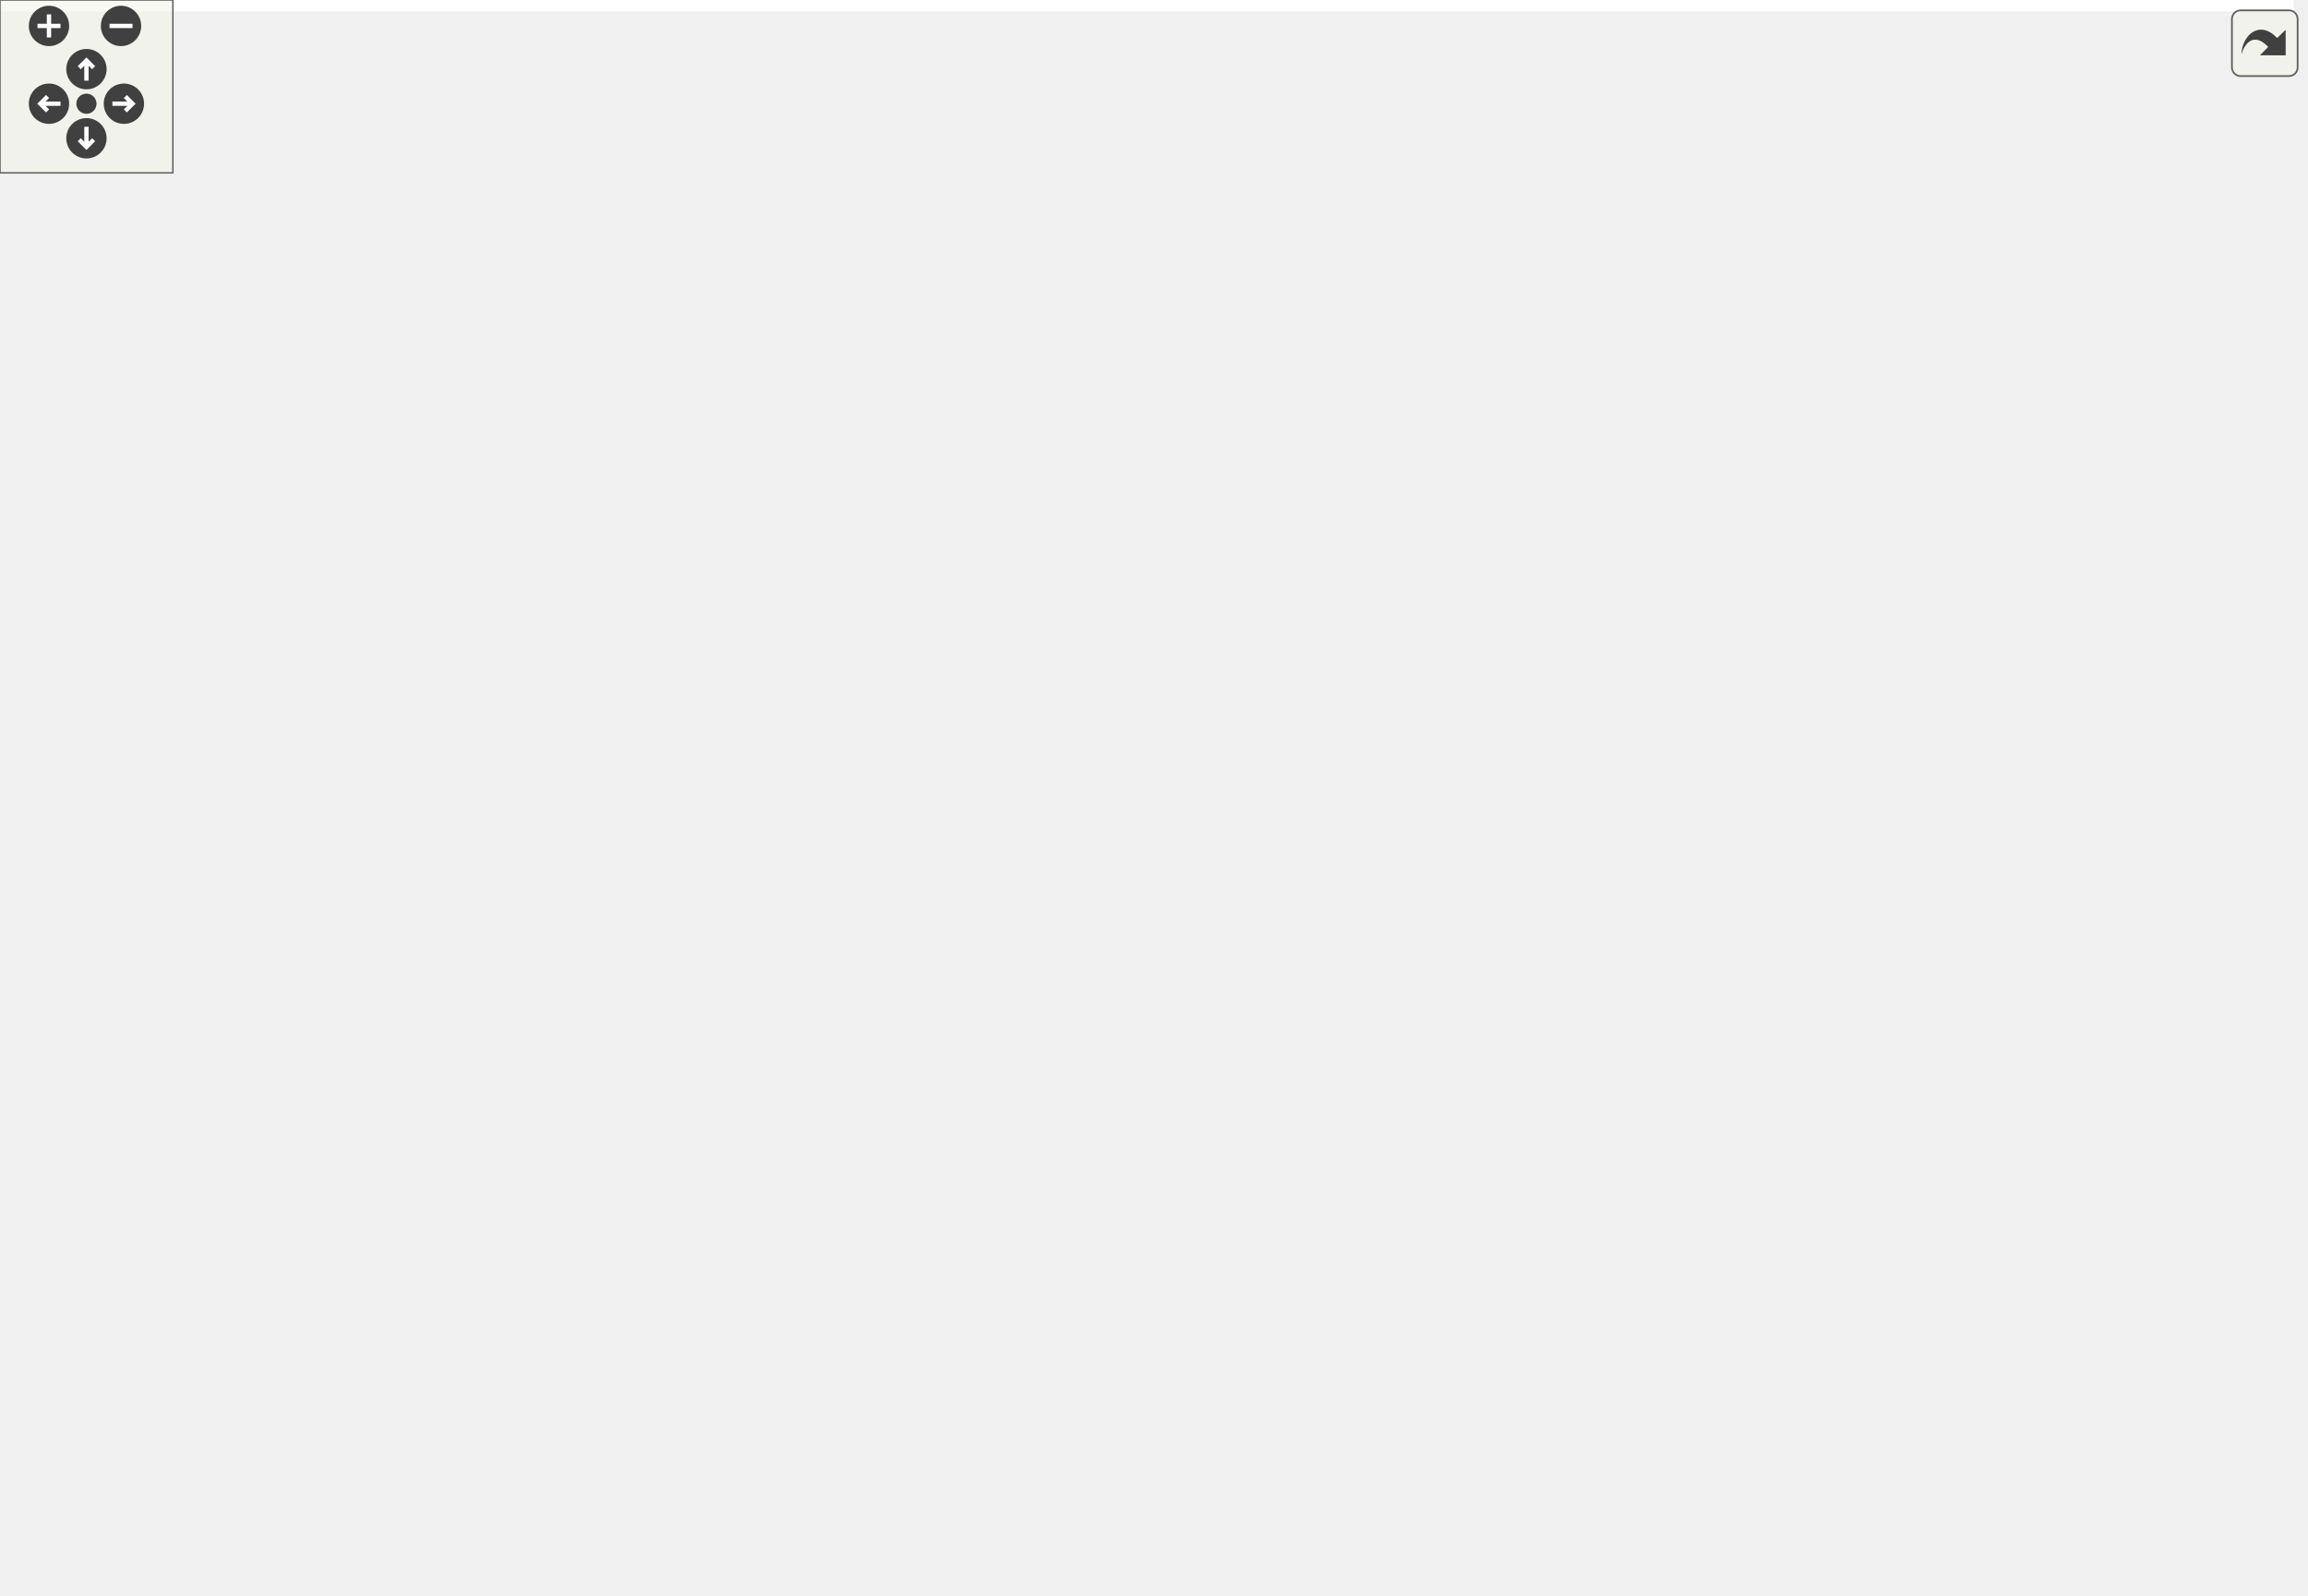
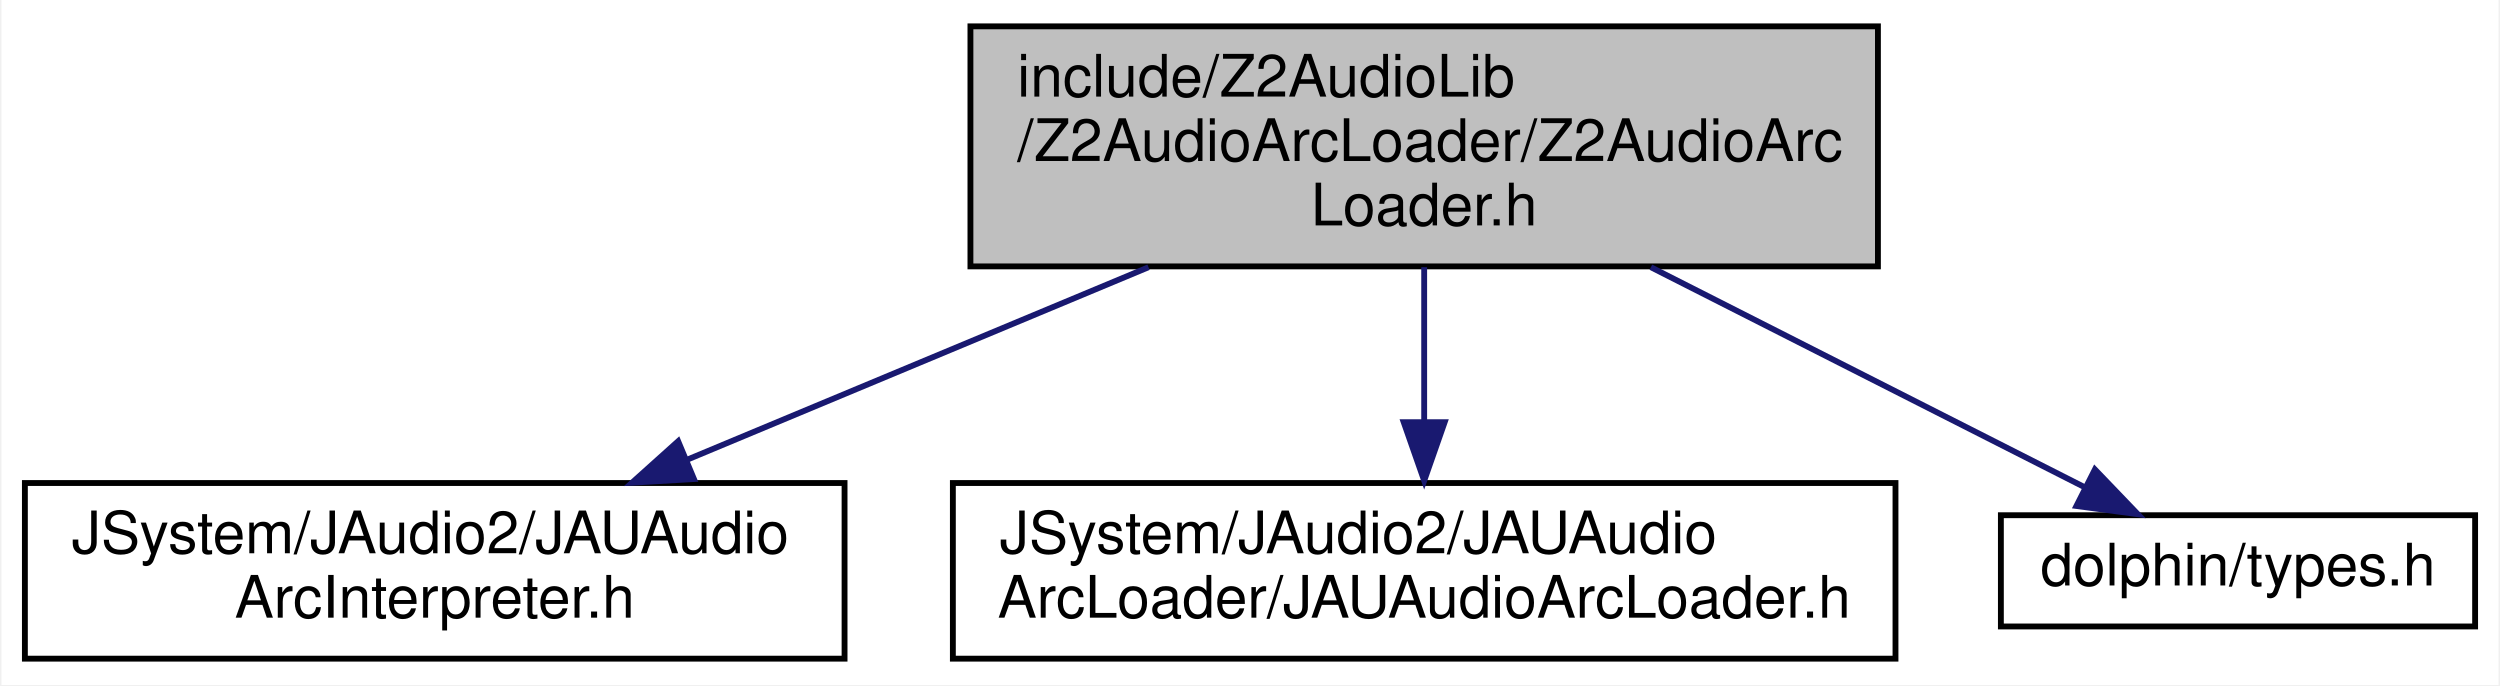
- <svg xmlns="http://www.w3.org/2000/svg" xmlns:xlink="http://www.w3.org/1999/xlink" id="main" version="1.1" xml:space="preserve">
-   <style type="text/css">
- .edge:hover path { stroke: red; }
- .edge:hover polygon { stroke: red; fill: red; }
- </style>
-   <defs>
-     <circle id="rim" cx="0" cy="0" r="7" />
-     <circle id="rim2" cx="0" cy="0" r="3.5" />
-     <g id="zoomPlus">
-       <use xlink:href="#rim" fill="#404040">
-         <set attributeName="fill" to="#808080" begin="zoomplus.mouseover" end="zoomplus.mouseout" />
-       </use>
-       <path d="M-4,0h8M0,-4v8" fill="none" stroke="white" stroke-width="1.5" pointer-events="none" />
-     </g>
-     <g id="zoomMin">
-       <use xlink:href="#rim" fill="#404040">
-         <set attributeName="fill" to="#808080" begin="zoomminus.mouseover" end="zoomminus.mouseout" />
-       </use>
-       <path d="M-4,0h8" fill="none" stroke="white" stroke-width="1.5" pointer-events="none" />
-     </g>
-     <g id="dirArrow">
-       <path fill="none" stroke="white" stroke-width="1.5" d="M0,-3.0v7 M-2.5,-0.5L0,-3.0L2.5,-0.5" />
-     </g>
-     <g id="resetDef">
-       <use xlink:href="#rim2" fill="#404040">
-         <set attributeName="fill" to="#808080" begin="reset.mouseover" end="reset.mouseout" />
-       </use>
-     </g>
-   </defs>
-   <svg id="graph" class="graph">
-     <g id="viewport">
-       <polygon fill="white" stroke="transparent" points="-4,4 -4,-493 796,-493 796,4 -4,4" />
-       <g id="node1" class="node">
-         <g id="a_node1">
-           <a xlink:title=" ">
-             <polygon fill="#bfbfbf" stroke="black" points="159.5,-447.5 159.5,-488.5 314.5,-488.5 314.5,-447.5 159.5,-447.5" />
-             <text text-anchor="start" x="167.5" y="-476.5" font-family="Helvetica,sans-Serif" font-size="10.00">include/Z2AudioLib</text>
-             <text text-anchor="start" x="167.5" y="-465.5" font-family="Helvetica,sans-Serif" font-size="10.00">/Z2AudioArcLoader/Z2AudioArc</text>
-             <text text-anchor="middle" x="237" y="-454.5" font-family="Helvetica,sans-Serif" font-size="10.00">Loader.h</text>
-           </a>
-         </g>
-       </g>
-       <g id="node2" class="node">
-         <g id="a_node2">
-           <a xlink:href="JAUAudioArcLoader_8h.html" target="_top" xlink:title=" ">
-             <polygon fill="white" stroke="black" points="94.5,-380.5 94.5,-410.5 255.5,-410.5 255.5,-380.5 94.5,-380.5" />
-             <text text-anchor="start" x="102.5" y="-398.5" font-family="Helvetica,sans-Serif" font-size="10.00">JSystem/JAudio2/JAUAudio</text>
-             <text text-anchor="middle" x="175" y="-387.5" font-family="Helvetica,sans-Serif" font-size="10.00">ArcLoader/JAUAudioArcLoader.h</text>
-           </a>
-         </g>
-       </g>
-       <g id="edge1" class="edge">
-         <path fill="none" stroke="midnightblue" d="M219.73,-447.36C211.86,-438.41 202.51,-427.78 194.4,-418.56" />
-         <polygon fill="midnightblue" stroke="midnightblue" points="196.89,-416.09 187.66,-410.89 191.63,-420.71 196.89,-416.09" />
-       </g>
-       <g id="node3" class="node">
-         <g id="a_node3">
-           <a xlink:href="global_8h.html" target="_top" xlink:title=" ">
-             <polygon fill="white" stroke="black" points="274,-386 274,-405 324,-405 324,-386 274,-386" />
-             <text text-anchor="middle" x="299" y="-393" font-family="Helvetica,sans-Serif" font-size="10.00">global.h</text>
-           </a>
-         </g>
-       </g>
-       <g id="edge2" class="edge">
-         <path fill="none" stroke="midnightblue" d="M254.27,-447.36C263.79,-436.54 275.47,-423.26 284.51,-412.98" />
-         <polygon fill="midnightblue" stroke="midnightblue" points="287.4,-414.99 291.37,-405.17 282.14,-410.37 287.4,-414.99" />
-       </g>
-       <g id="node4" class="node">
-         <g id="a_node4">
-           <a xlink:href="types_8h.html" target="_top" xlink:title=" ">
-             <polygon fill="white" stroke="black" points="225.5,-0.5 225.5,-19.5 306.5,-19.5 306.5,-0.5 225.5,-0.5" />
-             <text text-anchor="middle" x="266" y="-7.5" font-family="Helvetica,sans-Serif" font-size="10.00">dolphin/types.h</text>
-           </a>
-         </g>
-       </g>
-       <g id="edge3" class="edge">
-         <path fill="none" stroke="midnightblue" d="M280.37,-385.95C275.15,-383.78 269.42,-381.62 264,-380 181.64,-355.42 150.46,-383.25 74,-344 33.59,-323.26 0,-318.93 0,-273.5 0,-273.5 0,-273.5 0,-137.5 0,-96.55 10.2,-80.53 43,-56 69.7,-36.03 158.2,-22.82 215.36,-16.15" />
-         <polygon fill="midnightblue" stroke="midnightblue" points="215.76,-19.63 225.29,-15.02 214.96,-12.67 215.76,-19.63" />
-       </g>
-       <g id="node5" class="node">
-         <g id="a_node5">
-           <a xlink:href="AR_8h.html" target="_top" xlink:title=" ">
-             <polygon fill="white" stroke="black" points="29.5,-129 29.5,-148 78.5,-148 78.5,-129 29.5,-129" />
-             <text text-anchor="middle" x="54" y="-136" font-family="Helvetica,sans-Serif" font-size="10.00">ar/AR.h</text>
-           </a>
-         </g>
-       </g>
-       <g id="edge4" class="edge">
-         <path fill="none" stroke="midnightblue" d="M279.98,-385.87C274.86,-383.76 269.28,-381.63 264,-380 189.81,-357.04 147.39,-399.44 93,-344 42.9,-292.94 46.96,-198.59 51.38,-158.41" />
-         <polygon fill="midnightblue" stroke="midnightblue" points="54.86,-158.75 52.62,-148.39 47.91,-157.89 54.86,-158.75" />
-       </g>
-       <g id="node6" class="node">
-         <g id="a_node6">
-           <a xlink:href="ARQ_8h.html" target="_top" xlink:title=" ">
-             <polygon fill="white" stroke="black" points="66,-62 66,-81 122,-81 122,-62 66,-62" />
-             <text text-anchor="middle" x="94" y="-69" font-family="Helvetica,sans-Serif" font-size="10.00">ar/ARQ.h</text>
-           </a>
-         </g>
-       </g>
-       <g id="edge6" class="edge">
-         <path fill="none" stroke="midnightblue" d="M278.3,-385.9C244.55,-371.87 181.21,-345.47 179,-344 141.7,-319.21 107,-318.29 107,-273.5 107,-273.5 107,-273.5 107,-204.5 107,-163.96 100.85,-116.76 97.01,-91.22" />
-         <polygon fill="midnightblue" stroke="midnightblue" points="100.44,-90.46 95.44,-81.12 93.52,-91.54 100.44,-90.46" />
-       </g>
-       <g id="node7" class="node">
-         <g id="a_node7">
-           <a xlink:href="functions_8h.html" target="_top" xlink:title=" ">
-             <polygon fill="white" stroke="black" points="188,-324.5 188,-343.5 252,-343.5 252,-324.5 188,-324.5" />
-             <text text-anchor="middle" x="220" y="-331.5" font-family="Helvetica,sans-Serif" font-size="10.00">functions.h</text>
-           </a>
-         </g>
-       </g>
-       <g id="edge8" class="edge">
-         <path fill="none" stroke="midnightblue" d="M287.68,-385.98C275.13,-376.52 254.65,-361.1 239.5,-349.69" />
-         <polygon fill="midnightblue" stroke="midnightblue" points="241.39,-346.73 231.3,-343.51 237.18,-352.32 241.39,-346.73" />
-       </g>
-       <g id="node9" class="node">
-         <g id="a_node9">
-           <a xlink:href="mwcc_8h.html" target="_top" xlink:title=" ">
-             <polygon fill="white" stroke="black" points="286,-263 286,-282 336,-282 336,-263 286,-263" />
-             <text text-anchor="middle" x="311" y="-270" font-family="Helvetica,sans-Serif" font-size="10.00">mwcc.h</text>
-           </a>
-         </g>
-       </g>
-       <g id="edge16" class="edge">
-         <path fill="none" stroke="midnightblue" d="M299.86,-385.8C301.79,-366.35 306.49,-318.99 309.13,-292.4" />
-         <polygon fill="midnightblue" stroke="midnightblue" points="312.64,-292.42 310.14,-282.12 305.67,-291.73 312.64,-292.42" />
-       </g>
-       <g id="node10" class="node">
-         <g id="a_node10">
-           <a xlink:href="OS_8h.html" target="_top" xlink:title=" ">
-             <polygon fill="white" stroke="black" points="208,-263 208,-282 260,-282 260,-263 208,-263" />
-             <text text-anchor="middle" x="234" y="-270" font-family="Helvetica,sans-Serif" font-size="10.00">os/OS.h</text>
-           </a>
-         </g>
-       </g>
-       <g id="edge17" class="edge">
-         <path fill="none" stroke="midnightblue" d="M294.33,-385.8C283.69,-366 257.52,-317.28 243.4,-290.99" />
-         <polygon fill="midnightblue" stroke="midnightblue" points="246.45,-289.28 238.63,-282.12 240.28,-292.59 246.45,-289.28" />
-       </g>
-       <g id="node12" class="node">
-         <g id="a_node12">
-           <a xlink:href="variables_8h.html" target="_top" xlink:title=" ">
-             <polygon fill="white" stroke="black" points="500.5,-324.5 500.5,-343.5 563.5,-343.5 563.5,-324.5 500.5,-324.5" />
-             <text text-anchor="middle" x="532" y="-331.5" font-family="Helvetica,sans-Serif" font-size="10.00">variables.h</text>
-           </a>
-         </g>
-       </g>
-       <g id="edge18" class="edge">
-         <path fill="none" stroke="midnightblue" d="M324.38,-388.02C364.35,-377.81 442.37,-357.89 490.56,-345.58" />
-         <polygon fill="midnightblue" stroke="midnightblue" points="491.54,-348.94 500.36,-343.08 489.81,-342.16 491.54,-348.94" />
-       </g>
-       <g id="edge5" class="edge">
-         <path fill="none" stroke="midnightblue" d="M51.19,-128.67C46.58,-112.26 39.53,-76.83 57,-56 76.92,-32.24 159.88,-20.32 215.1,-14.91" />
-         <polygon fill="midnightblue" stroke="midnightblue" points="215.44,-18.4 225.07,-13.98 214.78,-11.43 215.44,-18.4" />
-       </g>
-       <g id="edge7" class="edge">
-         <path fill="none" stroke="midnightblue" d="M118.64,-61.98C148.28,-51.72 198.18,-34.46 231.6,-22.9" />
-         <polygon fill="midnightblue" stroke="midnightblue" points="233.1,-26.09 241.4,-19.51 230.81,-19.47 233.1,-26.09" />
-       </g>
-       <g id="node8" class="node">
-         <g id="a_node8">
-           <a xlink:href="mtx__vec_8h.html" target="_top" xlink:title=" ">
-             <polygon fill="white" stroke="black" points="135.5,-129 135.5,-148 196.5,-148 196.5,-129 135.5,-129" />
-             <text text-anchor="middle" x="166" y="-136" font-family="Helvetica,sans-Serif" font-size="10.00">mtx_vec.h</text>
-           </a>
-         </g>
-       </g>
-       <g id="edge9" class="edge">
-         <path fill="none" stroke="midnightblue" d="M215.23,-324.27C210.53,-315.37 203.44,-301.06 199,-288 183.54,-242.51 173.39,-186.67 168.81,-158.17" />
-         <polygon fill="midnightblue" stroke="midnightblue" points="172.23,-157.39 167.23,-148.05 165.31,-158.47 172.23,-157.39" />
-       </g>
-       <g id="edge11" class="edge">
-         <path fill="none" stroke="midnightblue" d="M233.04,-324.48C247.77,-314.84 271.97,-299.02 289.51,-287.55" />
-         <polygon fill="midnightblue" stroke="midnightblue" points="291.53,-290.41 297.99,-282.01 287.7,-284.55 291.53,-290.41" />
-       </g>
-       <g id="edge12" class="edge">
-         <path fill="none" stroke="midnightblue" d="M222.01,-324.48C224,-315.99 227.13,-302.7 229.69,-291.82" />
-         <polygon fill="midnightblue" stroke="midnightblue" points="233.11,-292.54 232,-282.01 226.3,-290.94 233.11,-292.54" />
-       </g>
-       <g id="edge10" class="edge">
-         <path fill="none" stroke="midnightblue" d="M163.59,-128.76C159.73,-112.8 154.03,-78.52 169,-56 179.75,-39.82 197.92,-29.35 215.64,-22.63" />
-         <polygon fill="midnightblue" stroke="midnightblue" points="217.08,-25.83 225.39,-19.26 214.8,-19.22 217.08,-25.83" />
-       </g>
-       <g id="edge13" class="edge">
-         <path fill="none" stroke="midnightblue" d="M235.06,-262.83C239.59,-225.98 257.3,-81.83 263.69,-29.83" />
-         <polygon fill="midnightblue" stroke="midnightblue" points="267.19,-30.05 264.93,-19.7 260.24,-29.2 267.19,-30.05" />
-       </g>
-       <g id="node11" class="node">
-         <g id="a_node11">
-           <a xlink:href="dvd_8h.html" target="_top" xlink:title=" ">
-             <polygon fill="white" stroke="black" points="178.5,-62 178.5,-81 237.5,-81 237.5,-62 178.5,-62" />
-             <text text-anchor="middle" x="208" y="-69" font-family="Helvetica,sans-Serif" font-size="10.00">dvd/dvd.h</text>
-           </a>
-         </g>
-       </g>
-       <g id="edge14" class="edge">
-         <path fill="none" stroke="midnightblue" d="M232.88,-262.95C228.98,-233.1 215.92,-133.08 210.44,-91.2" />
-         <polygon fill="midnightblue" stroke="midnightblue" points="213.91,-90.71 209.14,-81.24 206.97,-91.61 213.91,-90.71" />
-       </g>
-       <g id="edge15" class="edge">
-         <path fill="none" stroke="midnightblue" d="M216.31,-61.98C225.18,-52.87 239.45,-38.24 250.42,-26.98" />
-         <polygon fill="midnightblue" stroke="midnightblue" points="253.23,-29.11 257.71,-19.51 248.22,-24.23 253.23,-29.11" />
-       </g>
-       <g id="node13" class="node">
-         <g id="a_node13">
-           <a xlink:href="JSUList_8h.html" target="_top" xlink:title=" ">
-             <polygon fill="white" stroke="black" points="370,-56.5 370,-86.5 506,-86.5 506,-56.5 370,-56.5" />
-             <text text-anchor="start" x="378" y="-74.5" font-family="Helvetica,sans-Serif" font-size="10.00">JSystem/JSupport/JSUList</text>
-             <text text-anchor="middle" x="438" y="-63.5" font-family="Helvetica,sans-Serif" font-size="10.00">/JSUList.h</text>
-           </a>
-         </g>
-       </g>
-       <g id="edge19" class="edge">
-         <path fill="none" stroke="midnightblue" d="M524,-324.5C516.55,-315.99 505.88,-302.17 501,-288 477.06,-218.54 521.96,-189.62 491,-123 485.64,-111.47 476.38,-101.25 467.09,-93.06" />
-         <polygon fill="midnightblue" stroke="midnightblue" points="469.3,-90.35 459.36,-86.69 464.84,-95.75 469.3,-90.35" />
-       </g>
-       <g id="node14" class="node">
-         <g id="a_node14">
-           <a xlink:href="JUTXfb_8h.html" target="_top" xlink:title=" ">
-             <polygon fill="white" stroke="black" points="510.5,-257.5 510.5,-287.5 635.5,-287.5 635.5,-257.5 510.5,-257.5" />
-             <text text-anchor="start" x="518.5" y="-275.5" font-family="Helvetica,sans-Serif" font-size="10.00">JSystem/JUtility/JUTXfb</text>
-             <text text-anchor="middle" x="573" y="-264.5" font-family="Helvetica,sans-Serif" font-size="10.00">/JUTXfb.h</text>
-           </a>
-         </g>
-       </g>
-       <g id="edge21" class="edge">
-         <path fill="none" stroke="midnightblue" d="M537.87,-324.48C543.01,-317.02 550.71,-305.85 557.59,-295.87" />
-         <polygon fill="midnightblue" stroke="midnightblue" points="560.55,-297.74 563.34,-287.52 554.78,-293.77 560.55,-297.74" />
-       </g>
-       <g id="node18" class="node">
-         <g id="a_node18">
-           <a xlink:href="c__xyz_8h.html" target="_top" xlink:title=" ">
-             <polygon fill="white" stroke="black" points="653.5,-263 653.5,-282 760.5,-282 760.5,-263 653.5,-263" />
-             <text text-anchor="middle" x="707" y="-270" font-family="Helvetica,sans-Serif" font-size="10.00">SComponent/c_xyz.h</text>
-           </a>
-         </g>
-       </g>
-       <g id="edge31" class="edge">
-         <path fill="none" stroke="midnightblue" d="M557.07,-324.48C587.35,-314.18 638.44,-296.81 672.44,-285.25" />
-         <polygon fill="midnightblue" stroke="midnightblue" points="673.63,-288.54 681.97,-282.01 671.38,-281.91 673.63,-288.54" />
-       </g>
-       <g id="edge20" class="edge">
-         <path fill="none" stroke="midnightblue" d="M397.24,-56.4C367.78,-46.21 328.41,-32.59 300.5,-22.93" />
-         <polygon fill="midnightblue" stroke="midnightblue" points="301.37,-19.53 290.78,-19.57 299.08,-26.15 301.37,-19.53" />
-       </g>
-       <g id="edge28" class="edge">
-         <path fill="none" stroke="midnightblue" d="M571.17,-257.36C565.26,-213.95 545.31,-83.86 515,-56 486.78,-30.06 381.3,-18.57 317.02,-13.89" />
-         <polygon fill="midnightblue" stroke="midnightblue" points="316.91,-10.37 306.69,-13.17 316.43,-17.36 316.91,-10.37" />
-       </g>
-       <g id="node15" class="node">
-         <g id="a_node15">
-           <a xlink:href="JKRHeap_8h.html" target="_top" xlink:title=" ">
-             <polygon fill="white" stroke="black" points="327,-190.5 327,-220.5 463,-220.5 463,-190.5 327,-190.5" />
-             <text text-anchor="start" x="335" y="-208.5" font-family="Helvetica,sans-Serif" font-size="10.00">JSystem/JKernel/JKRHeap</text>
-             <text text-anchor="middle" x="395" y="-197.5" font-family="Helvetica,sans-Serif" font-size="10.00">/JKRHeap.h</text>
-           </a>
-         </g>
-       </g>
-       <g id="edge22" class="edge">
-         <path fill="none" stroke="midnightblue" d="M534.38,-257.4C507.55,-247.6 471.62,-234.48 442.97,-224.02" />
-         <polygon fill="midnightblue" stroke="midnightblue" points="444.14,-220.72 433.55,-220.58 441.74,-227.29 444.14,-220.72" />
-       </g>
-       <g id="node17" class="node">
-         <g id="a_node17">
-           <a xlink:href="GX_8h.html" target="_top" xlink:title=" ">
-             <polygon fill="white" stroke="black" points="577.5,-196 577.5,-215 628.5,-215 628.5,-196 577.5,-196" />
-             <text text-anchor="middle" x="603" y="-203" font-family="Helvetica,sans-Serif" font-size="10.00">gx/GX.h</text>
-           </a>
-         </g>
-       </g>
-       <g id="edge29" class="edge">
-         <path fill="none" stroke="midnightblue" d="M579.51,-257.4C583.96,-247.76 589.89,-234.91 594.68,-224.54" />
-         <polygon fill="midnightblue" stroke="midnightblue" points="597.97,-225.74 598.99,-215.19 591.62,-222.81 597.97,-225.74" />
-       </g>
-       <g id="edge27" class="edge">
-         <path fill="none" stroke="midnightblue" d="M387.75,-220.7C370.47,-254.53 326.94,-339.78 308.02,-376.84" />
-         <polygon fill="midnightblue" stroke="midnightblue" points="304.81,-375.44 303.37,-385.93 311.04,-378.62 304.81,-375.44" />
-       </g>
-       <g id="edge26" class="edge">
-         <path fill="none" stroke="midnightblue" d="M366.97,-190.44C351.92,-181.7 334.05,-169.23 322,-154 306.1,-133.91 282.51,-63.38 271.74,-29.47" />
-         <polygon fill="midnightblue" stroke="midnightblue" points="275.06,-28.35 268.72,-19.86 268.38,-30.45 275.06,-28.35" />
-       </g>
-       <g id="node16" class="node">
-         <g id="a_node16">
-           <a xlink:href="JKRDisposer_8h.html" target="_top" xlink:title=" ">
-             <polygon fill="white" stroke="black" points="331.5,-123.5 331.5,-153.5 482.5,-153.5 482.5,-123.5 331.5,-123.5" />
-             <text text-anchor="start" x="339.5" y="-141.5" font-family="Helvetica,sans-Serif" font-size="10.00">JSystem/JKernel/JKRDisposer</text>
-             <text text-anchor="middle" x="407" y="-130.5" font-family="Helvetica,sans-Serif" font-size="10.00">/JKRDisposer.h</text>
-           </a>
-         </g>
-       </g>
-       <g id="edge23" class="edge">
-         <path fill="none" stroke="midnightblue" d="M397.6,-190.4C399.05,-182.56 400.89,-172.6 402.56,-163.57" />
-         <polygon fill="midnightblue" stroke="midnightblue" points="406.03,-164.05 404.4,-153.58 399.14,-162.77 406.03,-164.05" />
-       </g>
-       <g id="edge25" class="edge">
-         <path fill="none" stroke="midnightblue" d="M391.68,-123.23C374.04,-106.86 344.13,-79.26 318,-56 306.71,-45.95 293.88,-34.84 283.78,-26.17" />
-         <polygon fill="midnightblue" stroke="midnightblue" points="285.91,-23.39 276.04,-19.54 281.36,-28.71 285.91,-23.39" />
-       </g>
-       <g id="edge24" class="edge">
-         <path fill="none" stroke="midnightblue" d="M413.73,-123.4C417.59,-115.3 422.53,-104.94 426.94,-95.69" />
-         <polygon fill="midnightblue" stroke="midnightblue" points="430.14,-97.11 431.29,-86.58 423.82,-94.1 430.14,-97.11" />
-       </g>
-       <g id="edge30" class="edge">
-         <path fill="none" stroke="midnightblue" d="M603.62,-195.83C604.95,-170.08 605.02,-93.53 563,-56 527.52,-24.31 391.8,-14.94 316.71,-12.16" />
-         <polygon fill="midnightblue" stroke="midnightblue" points="316.65,-8.66 306.53,-11.81 316.41,-15.65 316.65,-8.66" />
-       </g>
-       <g id="edge34" class="edge">
-         <path fill="none" stroke="midnightblue" d="M693.81,-282.11C670.31,-297.05 619.24,-327.71 572,-344 489.51,-372.45 387.17,-385.91 334.3,-391.36" />
-         <polygon fill="midnightblue" stroke="midnightblue" points="333.71,-387.9 324.1,-392.38 334.4,-394.87 333.71,-387.9" />
-       </g>
-       <g id="node19" class="node">
-         <g id="a_node19">
-           <a xlink:href="c__math_8h.html" target="_top" xlink:title=" ">
-             <polygon fill="white" stroke="black" points="676,-196 676,-215 792,-215 792,-196 676,-196" />
-             <text text-anchor="middle" x="734" y="-203" font-family="Helvetica,sans-Serif" font-size="10.00">SComponent/c_math.h</text>
-           </a>
-         </g>
-       </g>
-       <g id="edge32" class="edge">
-         <path fill="none" stroke="midnightblue" d="M710.64,-262.73C714.69,-252.99 721.34,-236.98 726.51,-224.53" />
-         <polygon fill="midnightblue" stroke="midnightblue" points="729.81,-225.7 730.42,-215.13 723.35,-223.02 729.81,-225.7" />
-       </g>
-       <g id="edge33" class="edge">
-         <path fill="none" stroke="midnightblue" d="M743.34,-215.18C758.94,-230.75 787.01,-264.03 770,-288 719.1,-359.74 435.15,-385.43 334.43,-392.36" />
-         <polygon fill="midnightblue" stroke="midnightblue" points="333.92,-388.89 324.17,-393.04 334.39,-395.87 333.92,-388.89" />
+ <svg xmlns="http://www.w3.org/2000/svg" xmlns:xlink="http://www.w3.org/1999/xlink" width="427pt" height="117pt" viewBox="0.00 0.00 426.50 117.00">
+   <g id="graph0" class="graph" transform="scale(1 1) rotate(0) translate(4 113)">
+     <polygon fill="white" stroke="transparent" points="-4,4 -4,-113 422.5,-113 422.5,4 -4,4" />
+     <g id="node1" class="node">
+       <g id="a_node1">
+         <a xlink:title=" ">
+           <polygon fill="#bfbfbf" stroke="black" points="161.5,-67.5 161.5,-108.5 316.5,-108.5 316.5,-67.5 161.5,-67.5" />
+           <text text-anchor="start" x="169.5" y="-96.5" font-family="Helvetica,sans-Serif" font-size="10.00">include/Z2AudioLib</text>
+           <text text-anchor="start" x="169.5" y="-85.5" font-family="Helvetica,sans-Serif" font-size="10.00">/Z2AudioArcLoader/Z2AudioArc</text>
+           <text text-anchor="middle" x="239" y="-74.5" font-family="Helvetica,sans-Serif" font-size="10.00">Loader.h</text>
+         </a>
      </g>
    </g>
-   </svg>
-   <g id="navigator" transform="translate(0 0)" fill="#404254">
-     <rect fill="#f2f5e9" fill-opacity="0.5" stroke="#606060" stroke-width=".5" x="0" y="0" width="60" height="60" />
-     <use id="zoomplus" xlink:href="#zoomPlus" x="17" y="9" />
-     <use id="zoomminus" xlink:href="#zoomMin" x="42" y="9" />
-     <use id="reset" xlink:href="#resetDef" x="30" y="36" />
-     <g id="arrowUp" xlink:href="#dirArrow" transform="translate(30 24)">
-       <use xlink:href="#rim" fill="#404040">
-         <set attributeName="fill" to="#808080" begin="arrowUp.mouseover" end="arrowUp.mouseout" />
-       </use>
-       <path fill="none" stroke="white" stroke-width="1.5" d="M0,-3.0v7 M-2.5,-0.5L0,-3.0L2.5,-0.5" />
+     <g id="node2" class="node">
+       <g id="a_node2">
+         <a xlink:href="JAUAudioArcInterpreter_8h.html" target="_top" xlink:title=" ">
+           <polygon fill="white" stroke="black" points="0,-0.5 0,-30.5 140,-30.5 140,-0.5 0,-0.5" />
+           <text text-anchor="start" x="8" y="-18.5" font-family="Helvetica,sans-Serif" font-size="10.00">JSystem/JAudio2/JAUAudio</text>
+           <text text-anchor="middle" x="70" y="-7.5" font-family="Helvetica,sans-Serif" font-size="10.00">ArcInterpreter.h</text>
+         </a>
+       </g>
    </g>
-     <g id="arrowRight" xlink:href="#dirArrow" transform="rotate(90) translate(36 -43)">
-       <use xlink:href="#rim" fill="#404040">
-         <set attributeName="fill" to="#808080" begin="arrowRight.mouseover" end="arrowRight.mouseout" />
-       </use>
-       <path fill="none" stroke="white" stroke-width="1.5" d="M0,-3.0v7 M-2.5,-0.5L0,-3.0L2.5,-0.5" />
+     <g id="edge1" class="edge">
+       <path fill="none" stroke="midnightblue" d="M191.92,-67.36C167.18,-57.04 137.07,-44.48 112.96,-34.42" />
+       <polygon fill="midnightblue" stroke="midnightblue" points="114.28,-31.18 103.7,-30.56 111.58,-37.64 114.28,-31.18" />
    </g>
-     <g id="arrowDown" xlink:href="#dirArrow" transform="rotate(180) translate(-30 -48)">
-       <use xlink:href="#rim" fill="#404040">
-         <set attributeName="fill" to="#808080" begin="arrowDown.mouseover" end="arrowDown.mouseout" />
-       </use>
-       <path fill="none" stroke="white" stroke-width="1.5" d="M0,-3.0v7 M-2.5,-0.5L0,-3.0L2.5,-0.5" />
+     <g id="node3" class="node">
+       <g id="a_node3">
+         <a xlink:href="JAUAudioArcLoader_8h.html" target="_top" xlink:title=" ">
+           <polygon fill="white" stroke="black" points="158.5,-0.5 158.5,-30.5 319.5,-30.5 319.5,-0.5 158.5,-0.5" />
+           <text text-anchor="start" x="166.5" y="-18.5" font-family="Helvetica,sans-Serif" font-size="10.00">JSystem/JAudio2/JAUAudio</text>
+           <text text-anchor="middle" x="239" y="-7.5" font-family="Helvetica,sans-Serif" font-size="10.00">ArcLoader/JAUAudioArcLoader.h</text>
+         </a>
+       </g>
    </g>
-     <g id="arrowLeft" xlink:href="#dirArrow" transform="rotate(270) translate(-36 17)">
-       <use xlink:href="#rim" fill="#404040">
-         <set attributeName="fill" to="#808080" begin="arrowLeft.mouseover" end="arrowLeft.mouseout" />
-       </use>
-       <path fill="none" stroke="white" stroke-width="1.5" d="M0,-3.0v7 M-2.5,-0.5L0,-3.0L2.5,-0.5" />
+     <g id="edge2" class="edge">
+       <path fill="none" stroke="midnightblue" d="M239,-67.36C239,-59.23 239,-49.7 239,-41.11" />
+       <polygon fill="midnightblue" stroke="midnightblue" points="242.5,-40.89 239,-30.89 235.5,-40.89 242.5,-40.89" />
+     </g>
+     <g id="node4" class="node">
+       <g id="a_node4">
+         <a xlink:href="types_8h.html" target="_top" xlink:title=" ">
+           <polygon fill="white" stroke="black" points="337.5,-6 337.5,-25 418.5,-25 418.5,-6 337.5,-6" />
+           <text text-anchor="middle" x="378" y="-13" font-family="Helvetica,sans-Serif" font-size="10.00">dolphin/types.h</text>
+         </a>
+       </g>
+     </g>
+     <g id="edge3" class="edge">
+       <path fill="none" stroke="midnightblue" d="M277.72,-67.36C301.4,-55.35 331.07,-40.3 351.97,-29.7" />
+       <polygon fill="midnightblue" stroke="midnightblue" points="353.56,-32.82 360.9,-25.17 350.4,-26.58 353.56,-32.82" />
    </g>
  </g>
-   <svg viewBox="0 0 15 15" width="100%" height="30px" preserveAspectRatio="xMaxYMin meet">
-     <g id="arrow_out" transform="scale(0.3 0.3)">
-       <a xlink:href="Z2AudioArcLoader_8h__incl_org.svg" target="_base">
-         <rect id="button" ry="5" rx="5" y="6" x="6" height="38" width="38" fill="#f2f5e9" fill-opacity="0.5" stroke="#606060" stroke-width="1.0" />
-         <path id="arrow" d="M 11.5,31.437 C 11.94,20.098 22.043,11.323 32.159,21.979 L 37.069,17.246 C 37.069,17.246 37.088,32 37.088,32 L 22.16,31.978 C 22.16,31.978 26.998,27.14 26.998,27.14 C 18.529,18.264 13.292,25.23 11.5,31.437 z" style="fill:#404040;" />
-       </a>
-     </g>
-   </svg>
</svg>
